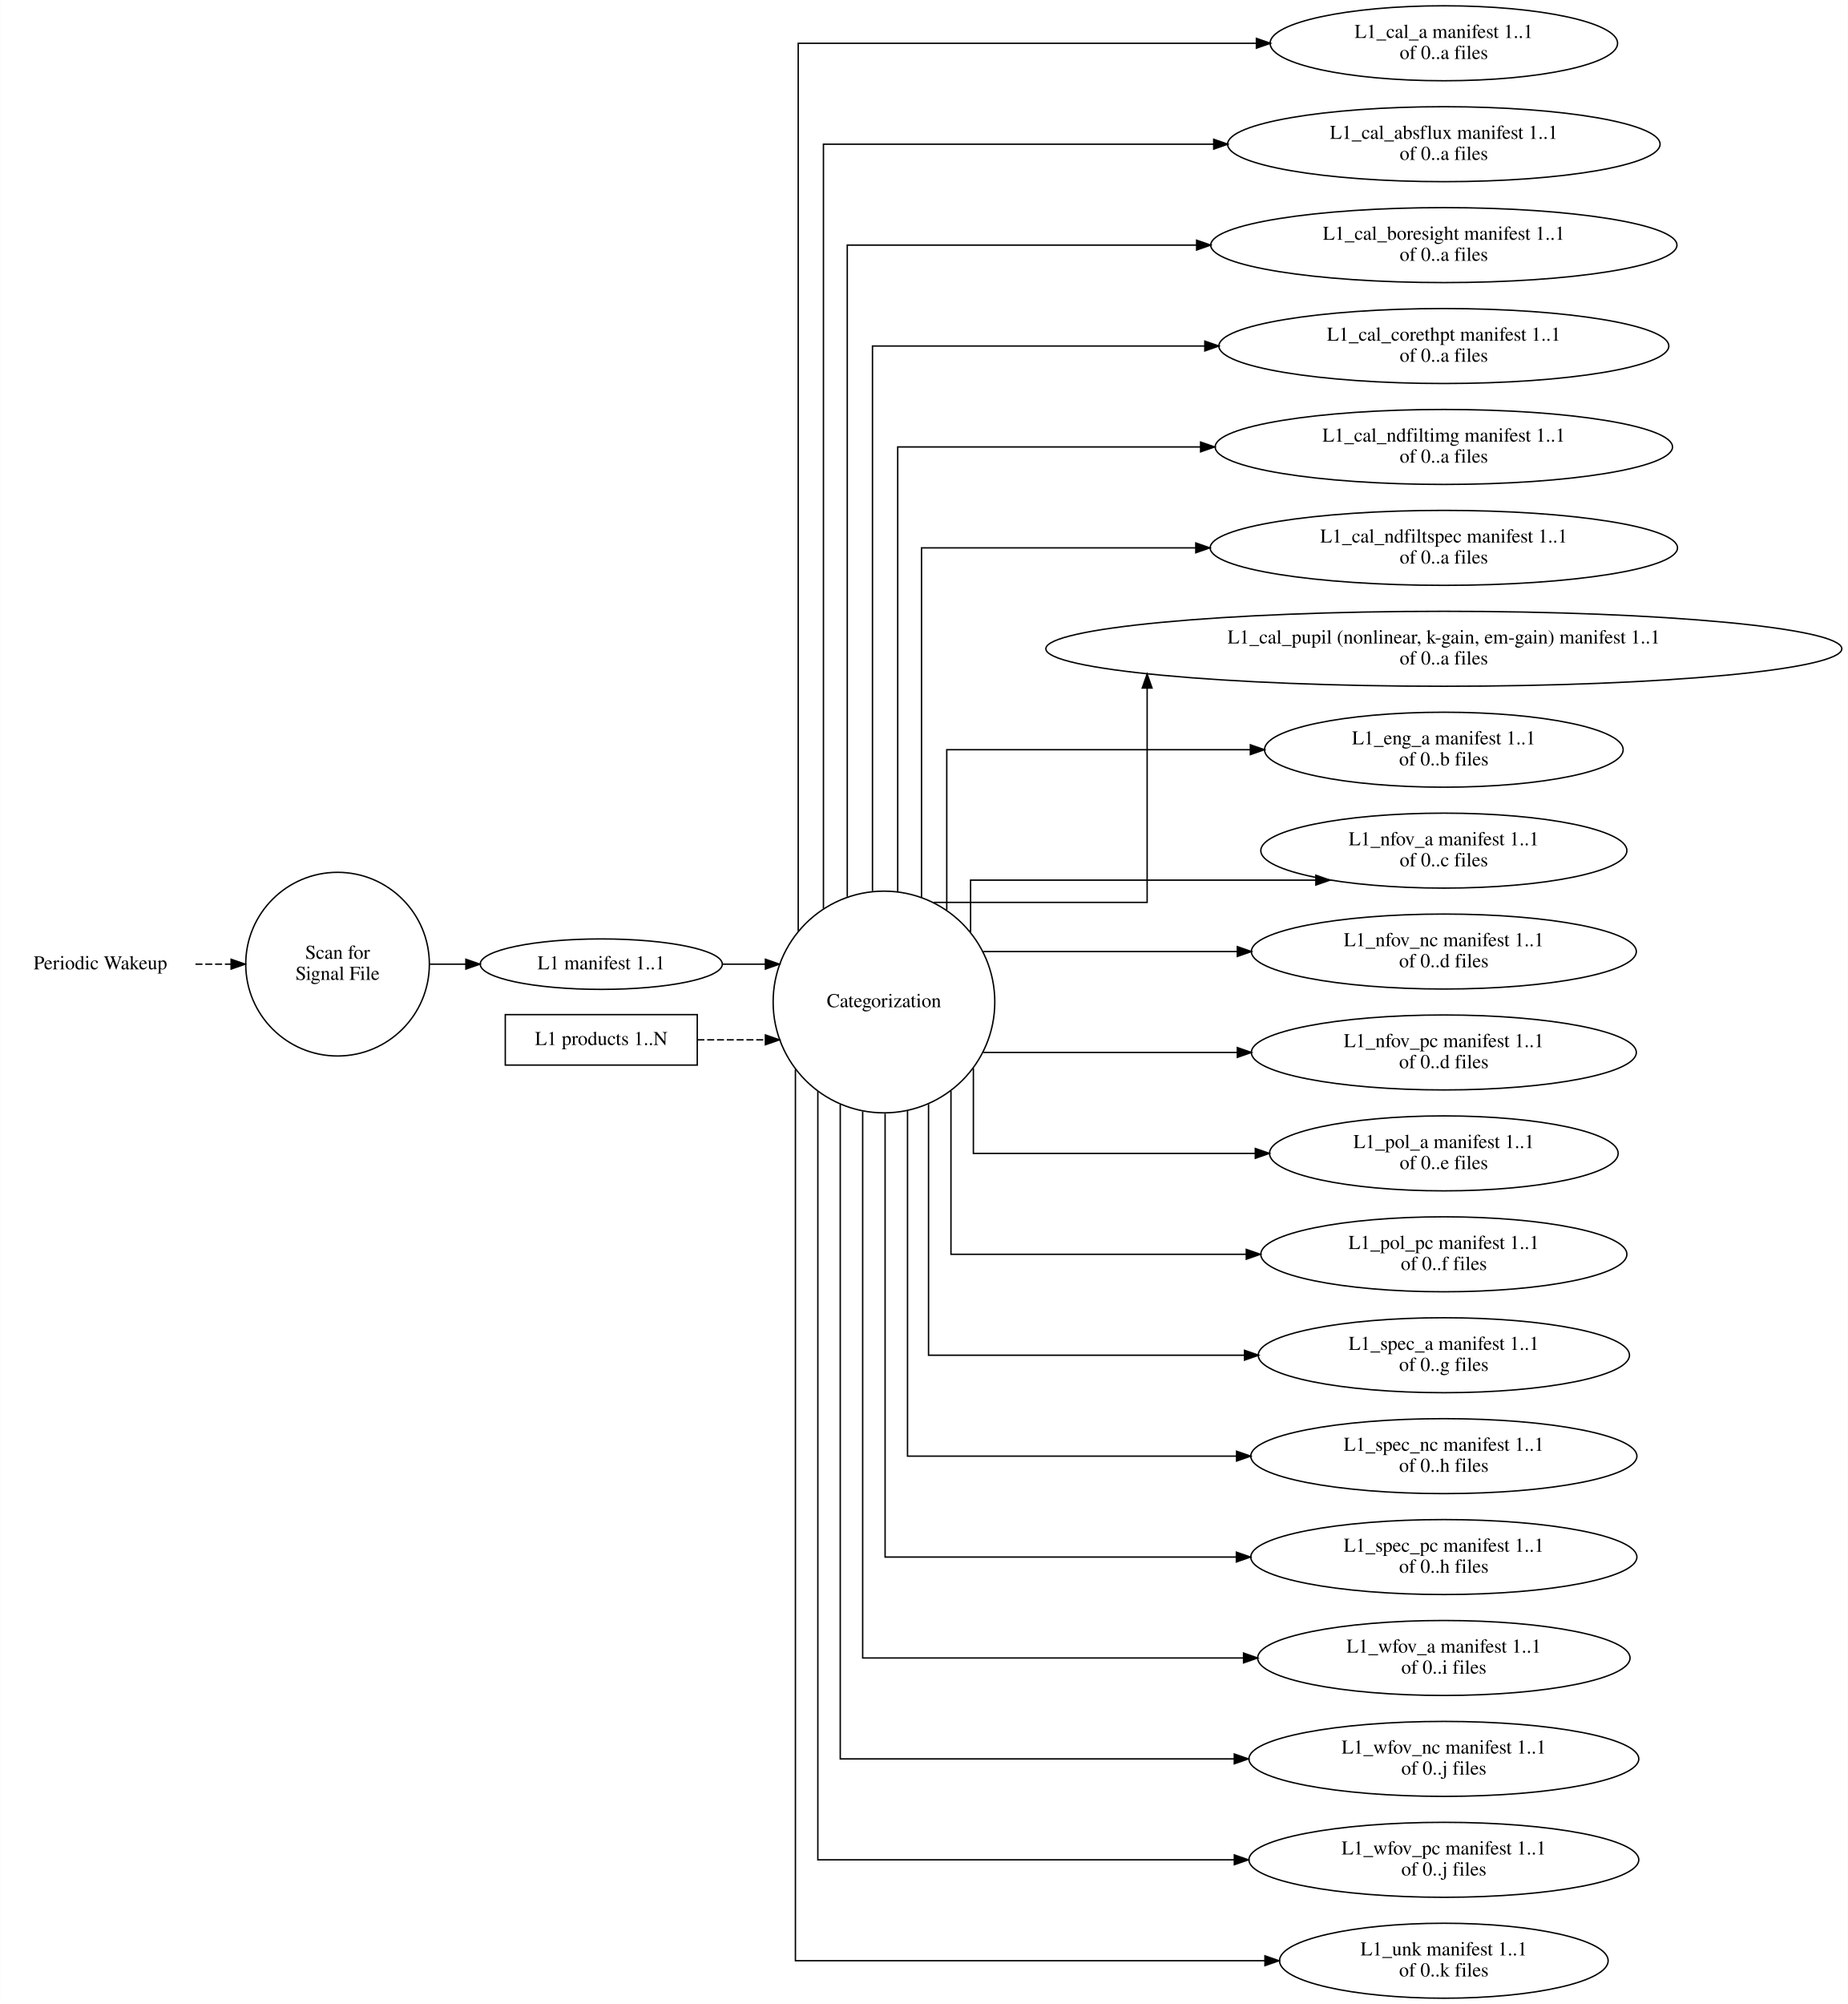
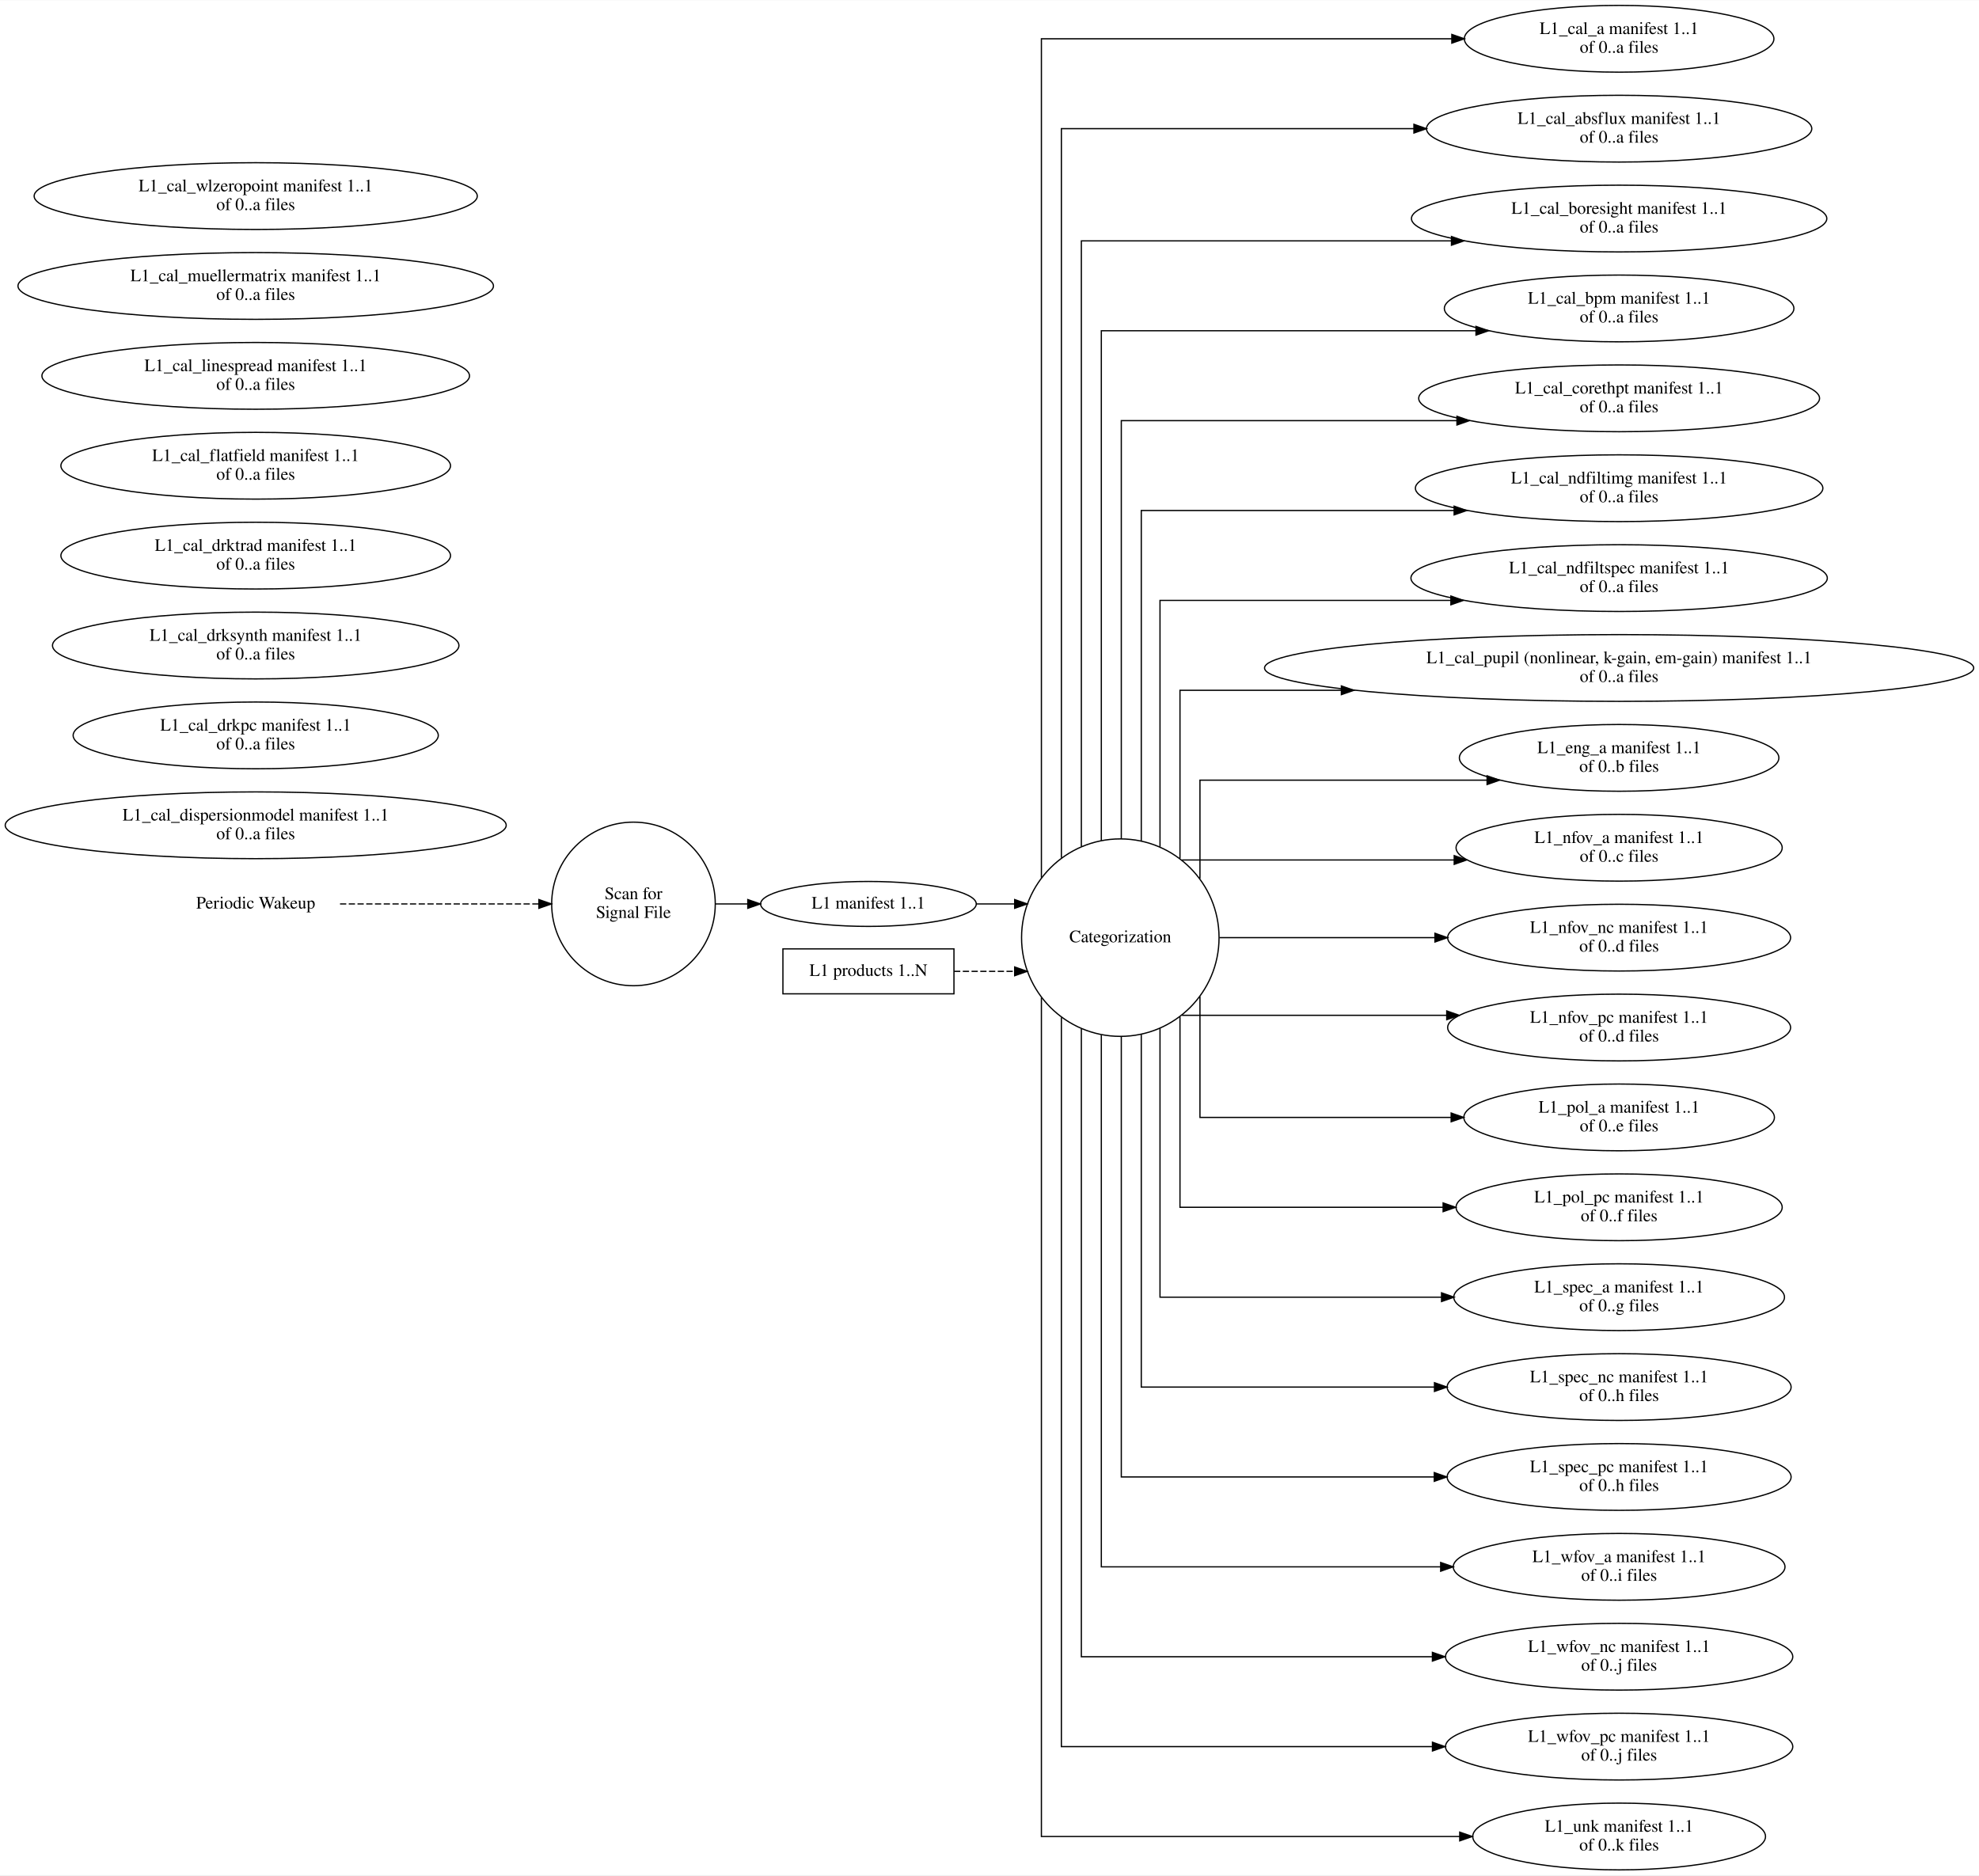
- <svg xmlns="http://www.w3.org/2000/svg" width="1319pt" height="1430pt" viewBox="0.00 0.00 1318.51 1429.74">
-   <g id="graph0" class="graph" transform="scale(1 1) rotate(0) translate(4 1425.74)">
-     <polygon fill="white" stroke="transparent" points="-4,4 -4,-1425.74 1314.51,-1425.74 1314.51,4 -4,4" />
+ <svg xmlns="http://www.w3.org/2000/svg" width="1585pt" height="1502pt" viewBox="0.00 0.00 1585.14 1501.74">
+   <g id="graph0" class="graph" transform="scale(1 1) rotate(0) translate(4 1497.74)">
+     <polygon fill="white" stroke="transparent" points="-4,4 -4,-1497.74 1581.14,-1497.74 1581.14,4 -4,4" />
    <g id="node1" class="node">
-       <text text-anchor="middle" x="67.5" y="-734.17" font-family="Times,serif" font-size="14.00">Periodic Wakeup</text>
+       <text text-anchor="middle" x="200.82" y="-770.17" font-family="Times,serif" font-size="14.00">Periodic Wakeup</text>
    </g>
    <g id="node2" class="node">
-       <ellipse fill="none" stroke="black" cx="236.76" cy="-737.87" rx="65.52" ry="65.52" />
-       <text text-anchor="middle" x="236.76" y="-741.67" font-family="Times,serif" font-size="14.00">Scan for</text>
-       <text text-anchor="middle" x="236.76" y="-726.67" font-family="Times,serif" font-size="14.00">Signal File</text>
+       <ellipse fill="none" stroke="black" cx="503.4" cy="-773.87" rx="65.52" ry="65.52" />
+       <text text-anchor="middle" x="503.4" y="-777.67" font-family="Times,serif" font-size="14.00">Scan for</text>
+       <text text-anchor="middle" x="503.4" y="-762.67" font-family="Times,serif" font-size="14.00">Signal File</text>
    </g>
    <g id="edge1" class="edge">
-       <path fill="none" stroke="black" stroke-dasharray="5,2" d="M135.37,-737.87C135.37,-737.87 160.8,-737.87 160.8,-737.87" />
-       <polygon fill="black" stroke="black" points="160.8,-741.37 170.8,-737.87 160.8,-734.37 160.8,-741.37" />
+       <path fill="none" stroke="black" stroke-dasharray="5,2" d="M268.35,-773.87C268.35,-773.87 427.64,-773.87 427.64,-773.87" />
+       <polygon fill="black" stroke="black" points="427.64,-777.37 437.64,-773.87 427.64,-770.37 427.64,-777.37" />
    </g>
    <g id="node5" class="node">
-       <ellipse fill="none" stroke="black" cx="424.96" cy="-737.87" rx="86.38" ry="18" />
-       <text text-anchor="middle" x="424.96" y="-734.17" font-family="Times,serif" font-size="14.00">L1 manifest 1..1</text>
+       <ellipse fill="none" stroke="black" cx="691.6" cy="-773.87" rx="86.38" ry="18" />
+       <text text-anchor="middle" x="691.6" y="-770.17" font-family="Times,serif" font-size="14.00">L1 manifest 1..1</text>
    </g>
    <g id="edge2" class="edge">
-       <path fill="none" stroke="black" d="M302.59,-737.87C302.59,-737.87 328.34,-737.87 328.34,-737.87" />
-       <polygon fill="black" stroke="black" points="328.34,-741.37 338.34,-737.87 328.34,-734.37 328.34,-741.37" />
+       <path fill="none" stroke="black" d="M569.22,-773.87C569.22,-773.87 594.97,-773.87 594.97,-773.87" />
+       <polygon fill="black" stroke="black" points="594.97,-777.37 604.97,-773.87 594.97,-770.37 594.97,-777.37" />
    </g>
    <g id="node3" class="node">
-       <ellipse fill="none" stroke="black" cx="626.7" cy="-710.87" rx="79.09" ry="79.09" />
-       <text text-anchor="middle" x="626.7" y="-707.17" font-family="Times,serif" font-size="14.00">Categorization</text>
+       <ellipse fill="none" stroke="black" cx="893.34" cy="-746.87" rx="79.09" ry="79.09" />
+       <text text-anchor="middle" x="893.34" y="-743.17" font-family="Times,serif" font-size="14.00">Categorization</text>
    </g>
    <g id="node6" class="node">
-       <ellipse fill="none" stroke="black" cx="1026.25" cy="-1394.87" rx="123.99" ry="26.74" />
-       <text text-anchor="middle" x="1026.25" y="-1398.67" font-family="Times,serif" font-size="14.00">L1_cal_a manifest 1..1</text>
-       <text text-anchor="middle" x="1026.25" y="-1383.67" font-family="Times,serif" font-size="14.00">of 0..a files</text>
+       <ellipse fill="none" stroke="black" cx="1292.89" cy="-1466.87" rx="123.99" ry="26.74" />
+       <text text-anchor="middle" x="1292.89" y="-1470.67" font-family="Times,serif" font-size="14.00">L1_cal_a manifest 1..1</text>
+       <text text-anchor="middle" x="1292.89" y="-1455.67" font-family="Times,serif" font-size="14.00">of 0..a files</text>
    </g>
    <g id="edge5" class="edge">
-       <path fill="none" stroke="black" d="M565.51,-761.44C565.51,-919.68 565.51,-1394.87 565.51,-1394.87 565.51,-1394.87 892.48,-1394.87 892.48,-1394.87" />
-       <polygon fill="black" stroke="black" points="892.48,-1398.37 902.48,-1394.87 892.48,-1391.37 892.48,-1398.37" />
+       <path fill="none" stroke="black" d="M830.14,-794.95C830.14,-956.07 830.14,-1466.87 830.14,-1466.87 830.14,-1466.87 1158.88,-1466.87 1158.88,-1466.87" />
+       <polygon fill="black" stroke="black" points="1158.88,-1470.37 1168.88,-1466.87 1158.88,-1463.37 1158.88,-1470.37" />
    </g>
    <g id="node7" class="node">
-       <ellipse fill="none" stroke="black" cx="1026.25" cy="-1322.87" rx="154.3" ry="26.74" />
-       <text text-anchor="middle" x="1026.25" y="-1326.67" font-family="Times,serif" font-size="14.00">L1_cal_absflux manifest 1..1</text>
-       <text text-anchor="middle" x="1026.25" y="-1311.67" font-family="Times,serif" font-size="14.00">of 0..a files</text>
+       <ellipse fill="none" stroke="black" cx="1292.89" cy="-1394.87" rx="154.3" ry="26.74" />
+       <text text-anchor="middle" x="1292.89" y="-1398.67" font-family="Times,serif" font-size="14.00">L1_cal_absflux manifest 1..1</text>
+       <text text-anchor="middle" x="1292.89" y="-1383.67" font-family="Times,serif" font-size="14.00">of 0..a files</text>
    </g>
    <g id="edge6" class="edge">
-       <path fill="none" stroke="black" d="M583.51,-777.53C583.51,-936.15 583.51,-1322.87 583.51,-1322.87 583.51,-1322.87 862.02,-1322.87 862.02,-1322.87" />
-       <polygon fill="black" stroke="black" points="862.02,-1326.37 872.02,-1322.87 862.02,-1319.37 862.02,-1326.37" />
+       <path fill="none" stroke="black" d="M846.14,-810.78C846.14,-974.26 846.14,-1394.87 846.14,-1394.87 846.14,-1394.87 1128.52,-1394.87 1128.52,-1394.87" />
+       <polygon fill="black" stroke="black" points="1128.52,-1398.37 1138.52,-1394.87 1128.52,-1391.37 1128.52,-1398.37" />
    </g>
    <g id="node8" class="node">
-       <ellipse fill="none" stroke="black" cx="1026.25" cy="-1250.87" rx="166.34" ry="26.74" />
-       <text text-anchor="middle" x="1026.25" y="-1254.67" font-family="Times,serif" font-size="14.00">L1_cal_boresight manifest 1..1</text>
-       <text text-anchor="middle" x="1026.25" y="-1239.67" font-family="Times,serif" font-size="14.00">of 0..a files</text>
+       <ellipse fill="none" stroke="black" cx="1292.89" cy="-1322.87" rx="166.34" ry="26.74" />
+       <text text-anchor="middle" x="1292.89" y="-1326.67" font-family="Times,serif" font-size="14.00">L1_cal_boresight manifest 1..1</text>
+       <text text-anchor="middle" x="1292.89" y="-1311.67" font-family="Times,serif" font-size="14.00">of 0..a files</text>
    </g>
    <g id="edge7" class="edge">
-       <path fill="none" stroke="black" d="M600.51,-785.95C600.51,-934.33 600.51,-1250.87 600.51,-1250.87 600.51,-1250.87 849.82,-1250.87 849.82,-1250.87" />
-       <polygon fill="black" stroke="black" points="849.82,-1254.37 859.82,-1250.87 849.82,-1247.37 849.82,-1254.37" />
+       <path fill="none" stroke="black" d="M862.14,-819.84C862.14,-971.12 862.14,-1305 862.14,-1305 862.14,-1305 1158.59,-1305 1158.59,-1305" />
+       <polygon fill="black" stroke="black" points="1158.59,-1308.5 1168.59,-1305 1158.59,-1301.5 1158.59,-1308.5" />
    </g>
    <g id="node9" class="node">
-       <ellipse fill="none" stroke="black" cx="1026.25" cy="-1178.87" rx="160.53" ry="26.74" />
-       <text text-anchor="middle" x="1026.25" y="-1182.67" font-family="Times,serif" font-size="14.00">L1_cal_corethpt manifest 1..1</text>
-       <text text-anchor="middle" x="1026.25" y="-1167.67" font-family="Times,serif" font-size="14.00">of 0..a files</text>
+       <ellipse fill="none" stroke="black" cx="1292.89" cy="-1250.87" rx="140.01" ry="26.74" />
+       <text text-anchor="middle" x="1292.89" y="-1254.67" font-family="Times,serif" font-size="14.00">L1_cal_bpm manifest 1..1</text>
+       <text text-anchor="middle" x="1292.89" y="-1239.67" font-family="Times,serif" font-size="14.00">of 0..a files</text>
    </g>
    <g id="edge8" class="edge">
-       <path fill="none" stroke="black" d="M618.51,-790C618.51,-923.44 618.51,-1178.87 618.51,-1178.87 618.51,-1178.87 855.68,-1178.87 855.68,-1178.87" />
-       <polygon fill="black" stroke="black" points="855.68,-1182.37 865.68,-1178.87 855.68,-1175.37 855.68,-1182.37" />
+       <path fill="none" stroke="black" d="M878.14,-824.71C878.14,-962.04 878.14,-1233 878.14,-1233 878.14,-1233 1178.23,-1233 1178.23,-1233" />
+       <polygon fill="black" stroke="black" points="1178.23,-1236.5 1188.23,-1233 1178.23,-1229.5 1178.23,-1236.5" />
    </g>
    <g id="node10" class="node">
-       <ellipse fill="none" stroke="black" cx="1026.25" cy="-1106.87" rx="163.18" ry="26.74" />
-       <text text-anchor="middle" x="1026.25" y="-1110.67" font-family="Times,serif" font-size="14.00">L1_cal_ndfiltimg manifest 1..1</text>
-       <text text-anchor="middle" x="1026.25" y="-1095.67" font-family="Times,serif" font-size="14.00">of 0..a files</text>
+       <ellipse fill="none" stroke="black" cx="1292.89" cy="-1178.87" rx="160.53" ry="26.74" />
+       <text text-anchor="middle" x="1292.89" y="-1182.67" font-family="Times,serif" font-size="14.00">L1_cal_corethpt manifest 1..1</text>
+       <text text-anchor="middle" x="1292.89" y="-1167.67" font-family="Times,serif" font-size="14.00">of 0..a files</text>
    </g>
    <g id="edge9" class="edge">
-       <path fill="none" stroke="black" d="M636.51,-789.58C636.51,-905.07 636.51,-1106.87 636.51,-1106.87 636.51,-1106.87 852.66,-1106.87 852.66,-1106.87" />
-       <polygon fill="black" stroke="black" points="852.66,-1110.37 862.66,-1106.87 852.66,-1103.37 852.66,-1110.37" />
+       <path fill="none" stroke="black" d="M894.14,-826.23C894.14,-946.48 894.14,-1161 894.14,-1161 894.14,-1161 1162.98,-1161 1162.98,-1161" />
+       <polygon fill="black" stroke="black" points="1162.98,-1164.5 1172.98,-1161 1162.98,-1157.5 1162.98,-1164.5" />
+     </g>
+     <g id="node18" class="node">
+       <ellipse fill="none" stroke="black" cx="1292.89" cy="-1106.87" rx="163.18" ry="26.74" />
+       <text text-anchor="middle" x="1292.89" y="-1110.67" font-family="Times,serif" font-size="14.00">L1_cal_ndfiltimg manifest 1..1</text>
+       <text text-anchor="middle" x="1292.89" y="-1095.67" font-family="Times,serif" font-size="14.00">of 0..a files</text>
+     </g>
+     <g id="edge10" class="edge">
+       <path fill="none" stroke="black" d="M910.14,-824.5C910.14,-925.45 910.14,-1089 910.14,-1089 910.14,-1089 1160.73,-1089 1160.73,-1089" />
+       <polygon fill="black" stroke="black" points="1160.73,-1092.5 1170.73,-1089 1160.73,-1085.5 1160.73,-1092.5" />
+     </g>
+     <g id="node19" class="node">
+       <ellipse fill="none" stroke="black" cx="1292.89" cy="-1034.87" rx="166.75" ry="26.74" />
+       <text text-anchor="middle" x="1292.89" y="-1038.67" font-family="Times,serif" font-size="14.00">L1_cal_ndfiltspec manifest 1..1</text>
+       <text text-anchor="middle" x="1292.89" y="-1023.67" font-family="Times,serif" font-size="14.00">of 0..a files</text>
+     </g>
+     <g id="edge11" class="edge">
+       <path fill="none" stroke="black" d="M925.14,-819.62C925.14,-899.62 925.14,-1017 925.14,-1017 925.14,-1017 1158.13,-1017 1158.13,-1017" />
+       <polygon fill="black" stroke="black" points="1158.13,-1020.5 1168.13,-1017 1158.13,-1013.5 1158.13,-1020.5" />
+     </g>
+     <g id="node20" class="node">
+       <ellipse fill="none" stroke="black" cx="1292.89" cy="-962.87" rx="284.01" ry="26.74" />
+       <text text-anchor="middle" x="1292.89" y="-966.67" font-family="Times,serif" font-size="14.00">L1_cal_pupil (nonlinear, k-gain, em-gain) manifest 1..1</text>
+       <text text-anchor="middle" x="1292.89" y="-951.67" font-family="Times,serif" font-size="14.00">of 0..a files</text>
+     </g>
+     <g id="edge12" class="edge">
+       <path fill="none" stroke="black" d="M941.14,-810.38C941.14,-868.33 941.14,-945 941.14,-945 941.14,-945 1070.41,-945 1070.41,-945" />
+       <polygon fill="black" stroke="black" points="1070.41,-948.5 1080.41,-945 1070.41,-941.5 1070.41,-948.5" />
+     </g>
+     <g id="node22" class="node">
+       <ellipse fill="none" stroke="black" cx="1292.89" cy="-890.87" rx="127.97" ry="26.74" />
+       <text text-anchor="middle" x="1292.89" y="-894.67" font-family="Times,serif" font-size="14.00">L1_eng_a manifest 1..1</text>
+       <text text-anchor="middle" x="1292.89" y="-879.67" font-family="Times,serif" font-size="14.00">of 0..b files</text>
+     </g>
+     <g id="edge13" class="edge">
+       <path fill="none" stroke="black" d="M957.14,-794.2C957.14,-829.98 957.14,-873 957.14,-873 957.14,-873 1187.12,-873 1187.12,-873" />
+       <polygon fill="black" stroke="black" points="1187.12,-876.5 1197.12,-873 1187.12,-869.5 1187.12,-876.5" />
+     </g>
+     <g id="node23" class="node">
+       <ellipse fill="none" stroke="black" cx="1292.89" cy="-818.87" rx="130.63" ry="26.74" />
+       <text text-anchor="middle" x="1292.89" y="-822.67" font-family="Times,serif" font-size="14.00">L1_nfov_a manifest 1..1</text>
+       <text text-anchor="middle" x="1292.89" y="-807.67" font-family="Times,serif" font-size="14.00">of 0..c files</text>
+     </g>
+     <g id="edge14" class="edge">
+       <path fill="none" stroke="black" d="M942.73,-809.08C942.73,-809.08 1160.79,-809.08 1160.79,-809.08" />
+       <polygon fill="black" stroke="black" points="1160.79,-812.58 1170.79,-809.08 1160.79,-805.58 1160.79,-812.58" />
+     </g>
+     <g id="node24" class="node">
+       <ellipse fill="none" stroke="black" cx="1292.89" cy="-746.87" rx="137.36" ry="26.74" />
+       <text text-anchor="middle" x="1292.89" y="-750.67" font-family="Times,serif" font-size="14.00">L1_nfov_nc manifest 1..1</text>
+       <text text-anchor="middle" x="1292.89" y="-735.67" font-family="Times,serif" font-size="14.00">of 0..d files</text>
+     </g>
+     <g id="edge15" class="edge">
+       <path fill="none" stroke="black" d="M972.75,-746.87C972.75,-746.87 1145.36,-746.87 1145.36,-746.87" />
+       <polygon fill="black" stroke="black" points="1145.36,-750.37 1155.36,-746.87 1145.36,-743.37 1145.36,-750.37" />
+     </g>
+     <g id="node25" class="node">
+       <ellipse fill="none" stroke="black" cx="1292.89" cy="-674.87" rx="137.36" ry="26.74" />
+       <text text-anchor="middle" x="1292.89" y="-678.67" font-family="Times,serif" font-size="14.00">L1_nfov_pc manifest 1..1</text>
+       <text text-anchor="middle" x="1292.89" y="-663.67" font-family="Times,serif" font-size="14.00">of 0..d files</text>
+     </g>
+     <g id="edge16" class="edge">
+       <path fill="none" stroke="black" d="M942.73,-684.66C942.73,-684.66 1154.81,-684.66 1154.81,-684.66" />
+       <polygon fill="black" stroke="black" points="1154.81,-688.16 1164.81,-684.66 1154.81,-681.16 1154.81,-688.16" />
+     </g>
+     <g id="node26" class="node">
+       <ellipse fill="none" stroke="black" cx="1292.89" cy="-602.87" rx="124.4" ry="26.74" />
+       <text text-anchor="middle" x="1292.89" y="-606.67" font-family="Times,serif" font-size="14.00">L1_pol_a manifest 1..1</text>
+       <text text-anchor="middle" x="1292.89" y="-591.67" font-family="Times,serif" font-size="14.00">of 0..e files</text>
+     </g>
+     <g id="edge17" class="edge">
+       <path fill="none" stroke="black" d="M957.14,-699.72C957.14,-657.72 957.14,-602.87 957.14,-602.87 957.14,-602.87 1158.34,-602.87 1158.34,-602.87" />
+       <polygon fill="black" stroke="black" points="1158.34,-606.37 1168.34,-602.87 1158.34,-599.37 1158.34,-606.37" />
+     </g>
+     <g id="node27" class="node">
+       <ellipse fill="none" stroke="black" cx="1292.89" cy="-530.87" rx="130.63" ry="26.74" />
+       <text text-anchor="middle" x="1292.89" y="-534.67" font-family="Times,serif" font-size="14.00">L1_pol_pc manifest 1..1</text>
+       <text text-anchor="middle" x="1292.89" y="-519.67" font-family="Times,serif" font-size="14.00">of 0..f files</text>
+     </g>
+     <g id="edge18" class="edge">
+       <path fill="none" stroke="black" d="M941.14,-683.52C941.14,-619.79 941.14,-530.87 941.14,-530.87 941.14,-530.87 1151.91,-530.87 1151.91,-530.87" />
+       <polygon fill="black" stroke="black" points="1151.91,-534.37 1161.91,-530.87 1151.91,-527.37 1151.91,-534.37" />
+     </g>
+     <g id="node28" class="node">
+       <ellipse fill="none" stroke="black" cx="1292.89" cy="-458.87" rx="132.46" ry="26.74" />
+       <text text-anchor="middle" x="1292.89" y="-462.67" font-family="Times,serif" font-size="14.00">L1_spec_a manifest 1..1</text>
+       <text text-anchor="middle" x="1292.89" y="-447.67" font-family="Times,serif" font-size="14.00">of 0..g files</text>
+     </g>
+     <g id="edge19" class="edge">
+       <path fill="none" stroke="black" d="M925.14,-674.2C925.14,-588.88 925.14,-458.87 925.14,-458.87 925.14,-458.87 1150.64,-458.87 1150.64,-458.87" />
+       <polygon fill="black" stroke="black" points="1150.64,-462.37 1160.64,-458.87 1150.64,-455.37 1150.64,-462.37" />
+     </g>
+     <g id="node29" class="node">
+       <ellipse fill="none" stroke="black" cx="1292.89" cy="-386.87" rx="137.77" ry="26.74" />
+       <text text-anchor="middle" x="1292.89" y="-390.67" font-family="Times,serif" font-size="14.00">L1_spec_nc manifest 1..1</text>
+       <text text-anchor="middle" x="1292.89" y="-375.67" font-family="Times,serif" font-size="14.00">of 0..h files</text>
+     </g>
+     <g id="edge20" class="edge">
+       <path fill="none" stroke="black" d="M910.14,-669.2C910.14,-563.37 910.14,-386.87 910.14,-386.87 910.14,-386.87 1144.98,-386.87 1144.98,-386.87" />
+       <polygon fill="black" stroke="black" points="1144.98,-390.37 1154.98,-386.87 1144.98,-383.37 1144.98,-390.37" />
+     </g>
+     <g id="node30" class="node">
+       <ellipse fill="none" stroke="black" cx="1292.89" cy="-314.87" rx="137.77" ry="26.74" />
+       <text text-anchor="middle" x="1292.89" y="-318.67" font-family="Times,serif" font-size="14.00">L1_spec_pc manifest 1..1</text>
+       <text text-anchor="middle" x="1292.89" y="-303.67" font-family="Times,serif" font-size="14.00">of 0..h files</text>
+     </g>
+     <g id="edge21" class="edge">
+       <path fill="none" stroke="black" d="M894.14,-667.38C894.14,-542.61 894.14,-314.87 894.14,-314.87 894.14,-314.87 1144.82,-314.87 1144.82,-314.87" />
+       <polygon fill="black" stroke="black" points="1144.82,-318.37 1154.82,-314.87 1144.82,-311.37 1144.82,-318.37" />
+     </g>
+     <g id="node31" class="node">
+       <ellipse fill="none" stroke="black" cx="1292.89" cy="-242.87" rx="132.87" ry="26.74" />
+       <text text-anchor="middle" x="1292.89" y="-246.67" font-family="Times,serif" font-size="14.00">L1_wfov_a manifest 1..1</text>
+       <text text-anchor="middle" x="1292.89" y="-231.67" font-family="Times,serif" font-size="14.00">of 0..i files</text>
+     </g>
+     <g id="edge22" class="edge">
+       <path fill="none" stroke="black" d="M878.14,-668.95C878.14,-527.48 878.14,-242.87 878.14,-242.87 878.14,-242.87 1149.95,-242.87 1149.95,-242.87" />
+       <polygon fill="black" stroke="black" points="1149.95,-246.37 1159.95,-242.87 1149.95,-239.37 1149.95,-246.37" />
+     </g>
+     <g id="node32" class="node">
+       <ellipse fill="none" stroke="black" cx="1292.89" cy="-170.87" rx="139.1" ry="26.74" />
+       <text text-anchor="middle" x="1292.89" y="-174.67" font-family="Times,serif" font-size="14.00">L1_wfov_nc manifest 1..1</text>
+       <text text-anchor="middle" x="1292.89" y="-159.67" font-family="Times,serif" font-size="14.00">of 0..j files</text>
+     </g>
+     <g id="edge23" class="edge">
+       <path fill="none" stroke="black" d="M862.14,-673.92C862.14,-518.93 862.14,-170.87 862.14,-170.87 862.14,-170.87 1143.33,-170.87 1143.33,-170.87" />
+       <polygon fill="black" stroke="black" points="1143.33,-174.37 1153.33,-170.87 1143.33,-167.37 1143.33,-174.37" />
+     </g>
+     <g id="node33" class="node">
+       <ellipse fill="none" stroke="black" cx="1292.89" cy="-98.87" rx="139.1" ry="26.74" />
+       <text text-anchor="middle" x="1292.89" y="-102.67" font-family="Times,serif" font-size="14.00">L1_wfov_pc manifest 1..1</text>
+       <text text-anchor="middle" x="1292.89" y="-87.67" font-family="Times,serif" font-size="14.00">of 0..j files</text>
+     </g>
+     <g id="edge24" class="edge">
+       <path fill="none" stroke="black" d="M846.14,-682.96C846.14,-519.48 846.14,-98.87 846.14,-98.87 846.14,-98.87 1143.37,-98.87 1143.37,-98.87" />
+       <polygon fill="black" stroke="black" points="1143.37,-102.37 1153.37,-98.87 1143.37,-95.37 1143.37,-102.37" />
+     </g>
+     <g id="node34" class="node">
+       <ellipse fill="none" stroke="black" cx="1292.89" cy="-26.87" rx="117.26" ry="26.74" />
+       <text text-anchor="middle" x="1292.89" y="-30.67" font-family="Times,serif" font-size="14.00">L1_unk manifest 1..1</text>
+       <text text-anchor="middle" x="1292.89" y="-15.67" font-family="Times,serif" font-size="14.00">of 0..k files</text>
+     </g>
+     <g id="edge25" class="edge">
+       <path fill="none" stroke="black" d="M830.14,-698.79C830.14,-537.67 830.14,-26.87 830.14,-26.87 830.14,-26.87 1165.22,-26.87 1165.22,-26.87" />
+       <polygon fill="black" stroke="black" points="1165.22,-30.37 1175.22,-26.87 1165.22,-23.37 1165.22,-30.37" />
+     </g>
+     <g id="node4" class="node">
+       <polygon fill="none" stroke="black" points="760.1,-737.87 623.1,-737.87 623.1,-701.87 760.1,-701.87 760.1,-737.87" />
+       <text text-anchor="middle" x="691.6" y="-716.17" font-family="Times,serif" font-size="14.00">L1 products 1..N</text>
+     </g>
+     <g id="edge3" class="edge">
+       <path fill="none" stroke="black" stroke-dasharray="5,2" d="M760.18,-719.87C760.18,-719.87 808.73,-719.87 808.73,-719.87" />
+       <polygon fill="black" stroke="black" points="808.73,-723.37 818.73,-719.87 808.73,-716.37 808.73,-723.37" />
+     </g>
+     <g id="edge4" class="edge">
+       <path fill="none" stroke="black" d="M778.33,-773.87C778.33,-773.87 808.74,-773.87 808.74,-773.87" />
+       <polygon fill="black" stroke="black" points="808.74,-777.37 818.74,-773.87 808.74,-770.37 808.74,-777.37" />
    </g>
    <g id="node11" class="node">
-       <ellipse fill="none" stroke="black" cx="1026.25" cy="-1034.87" rx="166.75" ry="26.74" />
-       <text text-anchor="middle" x="1026.25" y="-1038.67" font-family="Times,serif" font-size="14.00">L1_cal_ndfiltspec manifest 1..1</text>
-       <text text-anchor="middle" x="1026.25" y="-1023.67" font-family="Times,serif" font-size="14.00">of 0..a files</text>
-     </g>
-     <g id="edge10" class="edge">
-       <path fill="none" stroke="black" d="M653.51,-785.61C653.51,-881.29 653.51,-1034.87 653.51,-1034.87 653.51,-1034.87 849.23,-1034.87 849.23,-1034.87" />
-       <polygon fill="black" stroke="black" points="849.23,-1038.37 859.23,-1034.87 849.23,-1031.37 849.23,-1038.37" />
+       <ellipse fill="none" stroke="black" cx="200.82" cy="-836.87" rx="200.64" ry="26.74" />
+       <text text-anchor="middle" x="200.82" y="-840.67" font-family="Times,serif" font-size="14.00">L1_cal_dispersionmodel manifest 1..1</text>
+       <text text-anchor="middle" x="200.82" y="-825.67" font-family="Times,serif" font-size="14.00">of 0..a files</text>
    </g>
    <g id="node12" class="node">
-       <ellipse fill="none" stroke="black" cx="1026.25" cy="-962.87" rx="284.01" ry="26.74" />
-       <text text-anchor="middle" x="1026.25" y="-966.67" font-family="Times,serif" font-size="14.00">L1_cal_pupil (nonlinear, k-gain, em-gain) manifest 1..1</text>
-       <text text-anchor="middle" x="1026.25" y="-951.67" font-family="Times,serif" font-size="14.00">of 0..a files</text>
-     </g>
-     <g id="edge11" class="edge">
-       <path fill="none" stroke="black" d="M662.02,-781.95C716.43,-781.95 814.51,-781.95 814.51,-781.95 814.51,-781.95 814.51,-934.86 814.51,-934.86" />
-       <polygon fill="black" stroke="black" points="811.01,-934.86 814.51,-944.86 818.01,-934.86 811.01,-934.86" />
+       <ellipse fill="none" stroke="black" cx="200.82" cy="-908.87" rx="146.24" ry="26.74" />
+       <text text-anchor="middle" x="200.82" y="-912.67" font-family="Times,serif" font-size="14.00">L1_cal_drkpc manifest 1..1</text>
+       <text text-anchor="middle" x="200.82" y="-897.67" font-family="Times,serif" font-size="14.00">of 0..a files</text>
    </g>
    <g id="node13" class="node">
-       <ellipse fill="none" stroke="black" cx="1026.25" cy="-890.87" rx="127.97" ry="26.74" />
-       <text text-anchor="middle" x="1026.25" y="-894.67" font-family="Times,serif" font-size="14.00">L1_eng_a manifest 1..1</text>
-       <text text-anchor="middle" x="1026.25" y="-879.67" font-family="Times,serif" font-size="14.00">of 0..b files</text>
-     </g>
-     <g id="edge12" class="edge">
-       <path fill="none" stroke="black" d="M671.51,-776.36C671.51,-827.83 671.51,-890.87 671.51,-890.87 671.51,-890.87 888.18,-890.87 888.18,-890.87" />
-       <polygon fill="black" stroke="black" points="888.18,-894.37 898.18,-890.87 888.18,-887.37 888.18,-894.37" />
+       <ellipse fill="none" stroke="black" cx="200.82" cy="-980.87" rx="162.77" ry="26.74" />
+       <text text-anchor="middle" x="200.82" y="-984.67" font-family="Times,serif" font-size="14.00">L1_cal_drksynth manifest 1..1</text>
+       <text text-anchor="middle" x="200.82" y="-969.67" font-family="Times,serif" font-size="14.00">of 0..a files</text>
    </g>
    <g id="node14" class="node">
-       <ellipse fill="none" stroke="black" cx="1026.25" cy="-818.87" rx="130.63" ry="26.74" />
-       <text text-anchor="middle" x="1026.25" y="-822.67" font-family="Times,serif" font-size="14.00">L1_nfov_a manifest 1..1</text>
-       <text text-anchor="middle" x="1026.25" y="-807.67" font-family="Times,serif" font-size="14.00">of 0..c files</text>
-     </g>
-     <g id="edge13" class="edge">
-       <path fill="none" stroke="black" d="M688.51,-760.69C688.51,-780.12 688.51,-797.82 688.51,-797.82 688.51,-797.82 934.92,-797.82 934.92,-797.82" />
-       <polygon fill="black" stroke="black" points="934.92,-801.32 944.92,-797.82 934.92,-794.32 934.92,-801.32" />
+       <ellipse fill="none" stroke="black" cx="200.82" cy="-1052.87" rx="156.04" ry="26.74" />
+       <text text-anchor="middle" x="200.82" y="-1056.67" font-family="Times,serif" font-size="14.00">L1_cal_drktrad manifest 1..1</text>
+       <text text-anchor="middle" x="200.82" y="-1041.67" font-family="Times,serif" font-size="14.00">of 0..a files</text>
    </g>
    <g id="node15" class="node">
-       <ellipse fill="none" stroke="black" cx="1026.25" cy="-746.87" rx="137.36" ry="26.74" />
-       <text text-anchor="middle" x="1026.25" y="-750.67" font-family="Times,serif" font-size="14.00">L1_nfov_nc manifest 1..1</text>
-       <text text-anchor="middle" x="1026.25" y="-735.67" font-family="Times,serif" font-size="14.00">of 0..d files</text>
-     </g>
-     <g id="edge14" class="edge">
-       <path fill="none" stroke="black" d="M697.67,-746.87C697.67,-746.87 878.88,-746.87 878.88,-746.87" />
-       <polygon fill="black" stroke="black" points="878.88,-750.37 888.88,-746.87 878.88,-743.37 878.88,-750.37" />
+       <ellipse fill="none" stroke="black" cx="200.82" cy="-1124.87" rx="156.04" ry="26.74" />
+       <text text-anchor="middle" x="200.82" y="-1128.67" font-family="Times,serif" font-size="14.00">L1_cal_flatfield manifest 1..1</text>
+       <text text-anchor="middle" x="200.82" y="-1113.67" font-family="Times,serif" font-size="14.00">of 0..a files</text>
    </g>
    <g id="node16" class="node">
-       <ellipse fill="none" stroke="black" cx="1026.25" cy="-674.87" rx="137.36" ry="26.74" />
-       <text text-anchor="middle" x="1026.25" y="-678.67" font-family="Times,serif" font-size="14.00">L1_nfov_pc manifest 1..1</text>
-       <text text-anchor="middle" x="1026.25" y="-663.67" font-family="Times,serif" font-size="14.00">of 0..d files</text>
-     </g>
-     <g id="edge15" class="edge">
-       <path fill="none" stroke="black" d="M697.67,-674.87C697.67,-674.87 878.88,-674.87 878.88,-674.87" />
-       <polygon fill="black" stroke="black" points="878.88,-678.37 888.88,-674.87 878.88,-671.37 878.88,-678.37" />
+       <ellipse fill="none" stroke="black" cx="200.82" cy="-1196.87" rx="171.24" ry="26.74" />
+       <text text-anchor="middle" x="200.82" y="-1200.67" font-family="Times,serif" font-size="14.00">L1_cal_linespread manifest 1..1</text>
+       <text text-anchor="middle" x="200.82" y="-1185.67" font-family="Times,serif" font-size="14.00">of 0..a files</text>
    </g>
    <g id="node17" class="node">
-       <ellipse fill="none" stroke="black" cx="1026.25" cy="-602.87" rx="124.4" ry="26.74" />
-       <text text-anchor="middle" x="1026.25" y="-606.67" font-family="Times,serif" font-size="14.00">L1_pol_a manifest 1..1</text>
-       <text text-anchor="middle" x="1026.25" y="-591.67" font-family="Times,serif" font-size="14.00">of 0..e files</text>
-     </g>
-     <g id="edge16" class="edge">
-       <path fill="none" stroke="black" d="M690.51,-663.5C690.51,-634.48 690.51,-602.87 690.51,-602.87 690.51,-602.87 891.71,-602.87 891.71,-602.87" />
-       <polygon fill="black" stroke="black" points="891.71,-606.37 901.71,-602.87 891.71,-599.37 891.71,-606.37" />
-     </g>
-     <g id="node18" class="node">
-       <ellipse fill="none" stroke="black" cx="1026.25" cy="-530.87" rx="130.63" ry="26.74" />
-       <text text-anchor="middle" x="1026.25" y="-534.67" font-family="Times,serif" font-size="14.00">L1_pol_pc manifest 1..1</text>
-       <text text-anchor="middle" x="1026.25" y="-519.67" font-family="Times,serif" font-size="14.00">of 0..f files</text>
-     </g>
-     <g id="edge17" class="edge">
-       <path fill="none" stroke="black" d="M674.51,-647.41C674.51,-595.59 674.51,-530.87 674.51,-530.87 674.51,-530.87 885.27,-530.87 885.27,-530.87" />
-       <polygon fill="black" stroke="black" points="885.27,-534.37 895.27,-530.87 885.27,-527.37 885.27,-534.37" />
-     </g>
-     <g id="node19" class="node">
-       <ellipse fill="none" stroke="black" cx="1026.25" cy="-458.87" rx="132.46" ry="26.74" />
-       <text text-anchor="middle" x="1026.25" y="-462.67" font-family="Times,serif" font-size="14.00">L1_spec_a manifest 1..1</text>
-       <text text-anchor="middle" x="1026.25" y="-447.67" font-family="Times,serif" font-size="14.00">of 0..g files</text>
-     </g>
-     <g id="edge18" class="edge">
-       <path fill="none" stroke="black" d="M658.51,-637.98C658.51,-563.56 658.51,-458.87 658.51,-458.87 658.51,-458.87 884.01,-458.87 884.01,-458.87" />
-       <polygon fill="black" stroke="black" points="884.01,-462.37 894.01,-458.87 884.01,-455.37 884.01,-462.37" />
-     </g>
-     <g id="node20" class="node">
-       <ellipse fill="none" stroke="black" cx="1026.25" cy="-386.87" rx="137.77" ry="26.74" />
-       <text text-anchor="middle" x="1026.25" y="-390.67" font-family="Times,serif" font-size="14.00">L1_spec_nc manifest 1..1</text>
-       <text text-anchor="middle" x="1026.25" y="-375.67" font-family="Times,serif" font-size="14.00">of 0..h files</text>
-     </g>
-     <g id="edge19" class="edge">
-       <path fill="none" stroke="black" d="M643.51,-633.26C643.51,-537.41 643.51,-386.87 643.51,-386.87 643.51,-386.87 878.34,-386.87 878.34,-386.87" />
-       <polygon fill="black" stroke="black" points="878.34,-390.37 888.34,-386.87 878.34,-383.37 878.34,-390.37" />
+       <ellipse fill="none" stroke="black" cx="200.82" cy="-1268.87" rx="190.42" ry="26.74" />
+       <text text-anchor="middle" x="200.82" y="-1272.67" font-family="Times,serif" font-size="14.00">L1_cal_muellermatrix manifest 1..1</text>
+       <text text-anchor="middle" x="200.82" y="-1257.67" font-family="Times,serif" font-size="14.00">of 0..a files</text>
    </g>
    <g id="node21" class="node">
-       <ellipse fill="none" stroke="black" cx="1026.25" cy="-314.87" rx="137.77" ry="26.74" />
-       <text text-anchor="middle" x="1026.25" y="-318.67" font-family="Times,serif" font-size="14.00">L1_spec_pc manifest 1..1</text>
-       <text text-anchor="middle" x="1026.25" y="-303.67" font-family="Times,serif" font-size="14.00">of 0..h files</text>
-     </g>
-     <g id="edge20" class="edge">
-       <path fill="none" stroke="black" d="M627.51,-631.21C627.51,-515.57 627.51,-314.87 627.51,-314.87 627.51,-314.87 878.19,-314.87 878.19,-314.87" />
-       <polygon fill="black" stroke="black" points="878.19,-318.37 888.19,-314.87 878.19,-311.37 878.19,-318.37" />
-     </g>
-     <g id="node22" class="node">
-       <ellipse fill="none" stroke="black" cx="1026.25" cy="-242.87" rx="132.87" ry="26.74" />
-       <text text-anchor="middle" x="1026.25" y="-246.67" font-family="Times,serif" font-size="14.00">L1_wfov_a manifest 1..1</text>
-       <text text-anchor="middle" x="1026.25" y="-231.67" font-family="Times,serif" font-size="14.00">of 0..i files</text>
-     </g>
-     <g id="edge21" class="edge">
-       <path fill="none" stroke="black" d="M611.51,-632.8C611.51,-499.65 611.51,-242.87 611.51,-242.87 611.51,-242.87 883.31,-242.87 883.31,-242.87" />
-       <polygon fill="black" stroke="black" points="883.31,-246.37 893.31,-242.87 883.31,-239.37 883.31,-246.37" />
-     </g>
-     <g id="node23" class="node">
-       <ellipse fill="none" stroke="black" cx="1026.25" cy="-170.87" rx="139.1" ry="26.74" />
-       <text text-anchor="middle" x="1026.25" y="-174.67" font-family="Times,serif" font-size="14.00">L1_wfov_nc manifest 1..1</text>
-       <text text-anchor="middle" x="1026.25" y="-159.67" font-family="Times,serif" font-size="14.00">of 0..j files</text>
-     </g>
-     <g id="edge22" class="edge">
-       <path fill="none" stroke="black" d="M595.51,-637.76C595.51,-490.24 595.51,-170.87 595.51,-170.87 595.51,-170.87 876.7,-170.87 876.7,-170.87" />
-       <polygon fill="black" stroke="black" points="876.7,-174.37 886.7,-170.87 876.7,-167.37 876.7,-174.37" />
-     </g>
-     <g id="node24" class="node">
-       <ellipse fill="none" stroke="black" cx="1026.25" cy="-98.87" rx="139.1" ry="26.74" />
-       <text text-anchor="middle" x="1026.25" y="-102.67" font-family="Times,serif" font-size="14.00">L1_wfov_pc manifest 1..1</text>
-       <text text-anchor="middle" x="1026.25" y="-87.67" font-family="Times,serif" font-size="14.00">of 0..j files</text>
-     </g>
-     <g id="edge23" class="edge">
-       <path fill="none" stroke="black" d="M579.51,-647.11C579.51,-490.36 579.51,-98.87 579.51,-98.87 579.51,-98.87 876.73,-98.87 876.73,-98.87" />
-       <polygon fill="black" stroke="black" points="876.73,-102.37 886.73,-98.87 876.73,-95.37 876.73,-102.37" />
-     </g>
-     <g id="node25" class="node">
-       <ellipse fill="none" stroke="black" cx="1026.25" cy="-26.87" rx="117.26" ry="26.74" />
-       <text text-anchor="middle" x="1026.25" y="-30.67" font-family="Times,serif" font-size="14.00">L1_unk manifest 1..1</text>
-       <text text-anchor="middle" x="1026.25" y="-15.67" font-family="Times,serif" font-size="14.00">of 0..k files</text>
-     </g>
-     <g id="edge24" class="edge">
-       <path fill="none" stroke="black" d="M563.51,-662.77C563.51,-507.08 563.51,-26.87 563.51,-26.87 563.51,-26.87 898.58,-26.87 898.58,-26.87" />
-       <polygon fill="black" stroke="black" points="898.58,-30.37 908.58,-26.87 898.58,-23.37 898.58,-30.37" />
-     </g>
-     <g id="node4" class="node">
-       <polygon fill="none" stroke="black" points="493.46,-701.87 356.46,-701.87 356.46,-665.87 493.46,-665.87 493.46,-701.87" />
-       <text text-anchor="middle" x="424.96" y="-680.17" font-family="Times,serif" font-size="14.00">L1 products 1..N</text>
-     </g>
-     <g id="edge3" class="edge">
-       <path fill="none" stroke="black" stroke-dasharray="5,2" d="M493.54,-683.87C493.54,-683.87 542.09,-683.87 542.09,-683.87" />
-       <polygon fill="black" stroke="black" points="542.09,-687.37 552.09,-683.87 542.09,-680.37 542.09,-687.37" />
-     </g>
-     <g id="edge4" class="edge">
-       <path fill="none" stroke="black" d="M511.69,-737.87C511.69,-737.87 542.1,-737.87 542.1,-737.87" />
-       <polygon fill="black" stroke="black" points="542.1,-741.37 552.1,-737.87 542.1,-734.37 542.1,-741.37" />
+       <ellipse fill="none" stroke="black" cx="200.82" cy="-1340.87" rx="177.47" ry="26.74" />
+       <text text-anchor="middle" x="200.82" y="-1344.67" font-family="Times,serif" font-size="14.00">L1_cal_wlzeropoint manifest 1..1</text>
+       <text text-anchor="middle" x="200.82" y="-1329.67" font-family="Times,serif" font-size="14.00">of 0..a files</text>
    </g>
  </g>
</svg>
